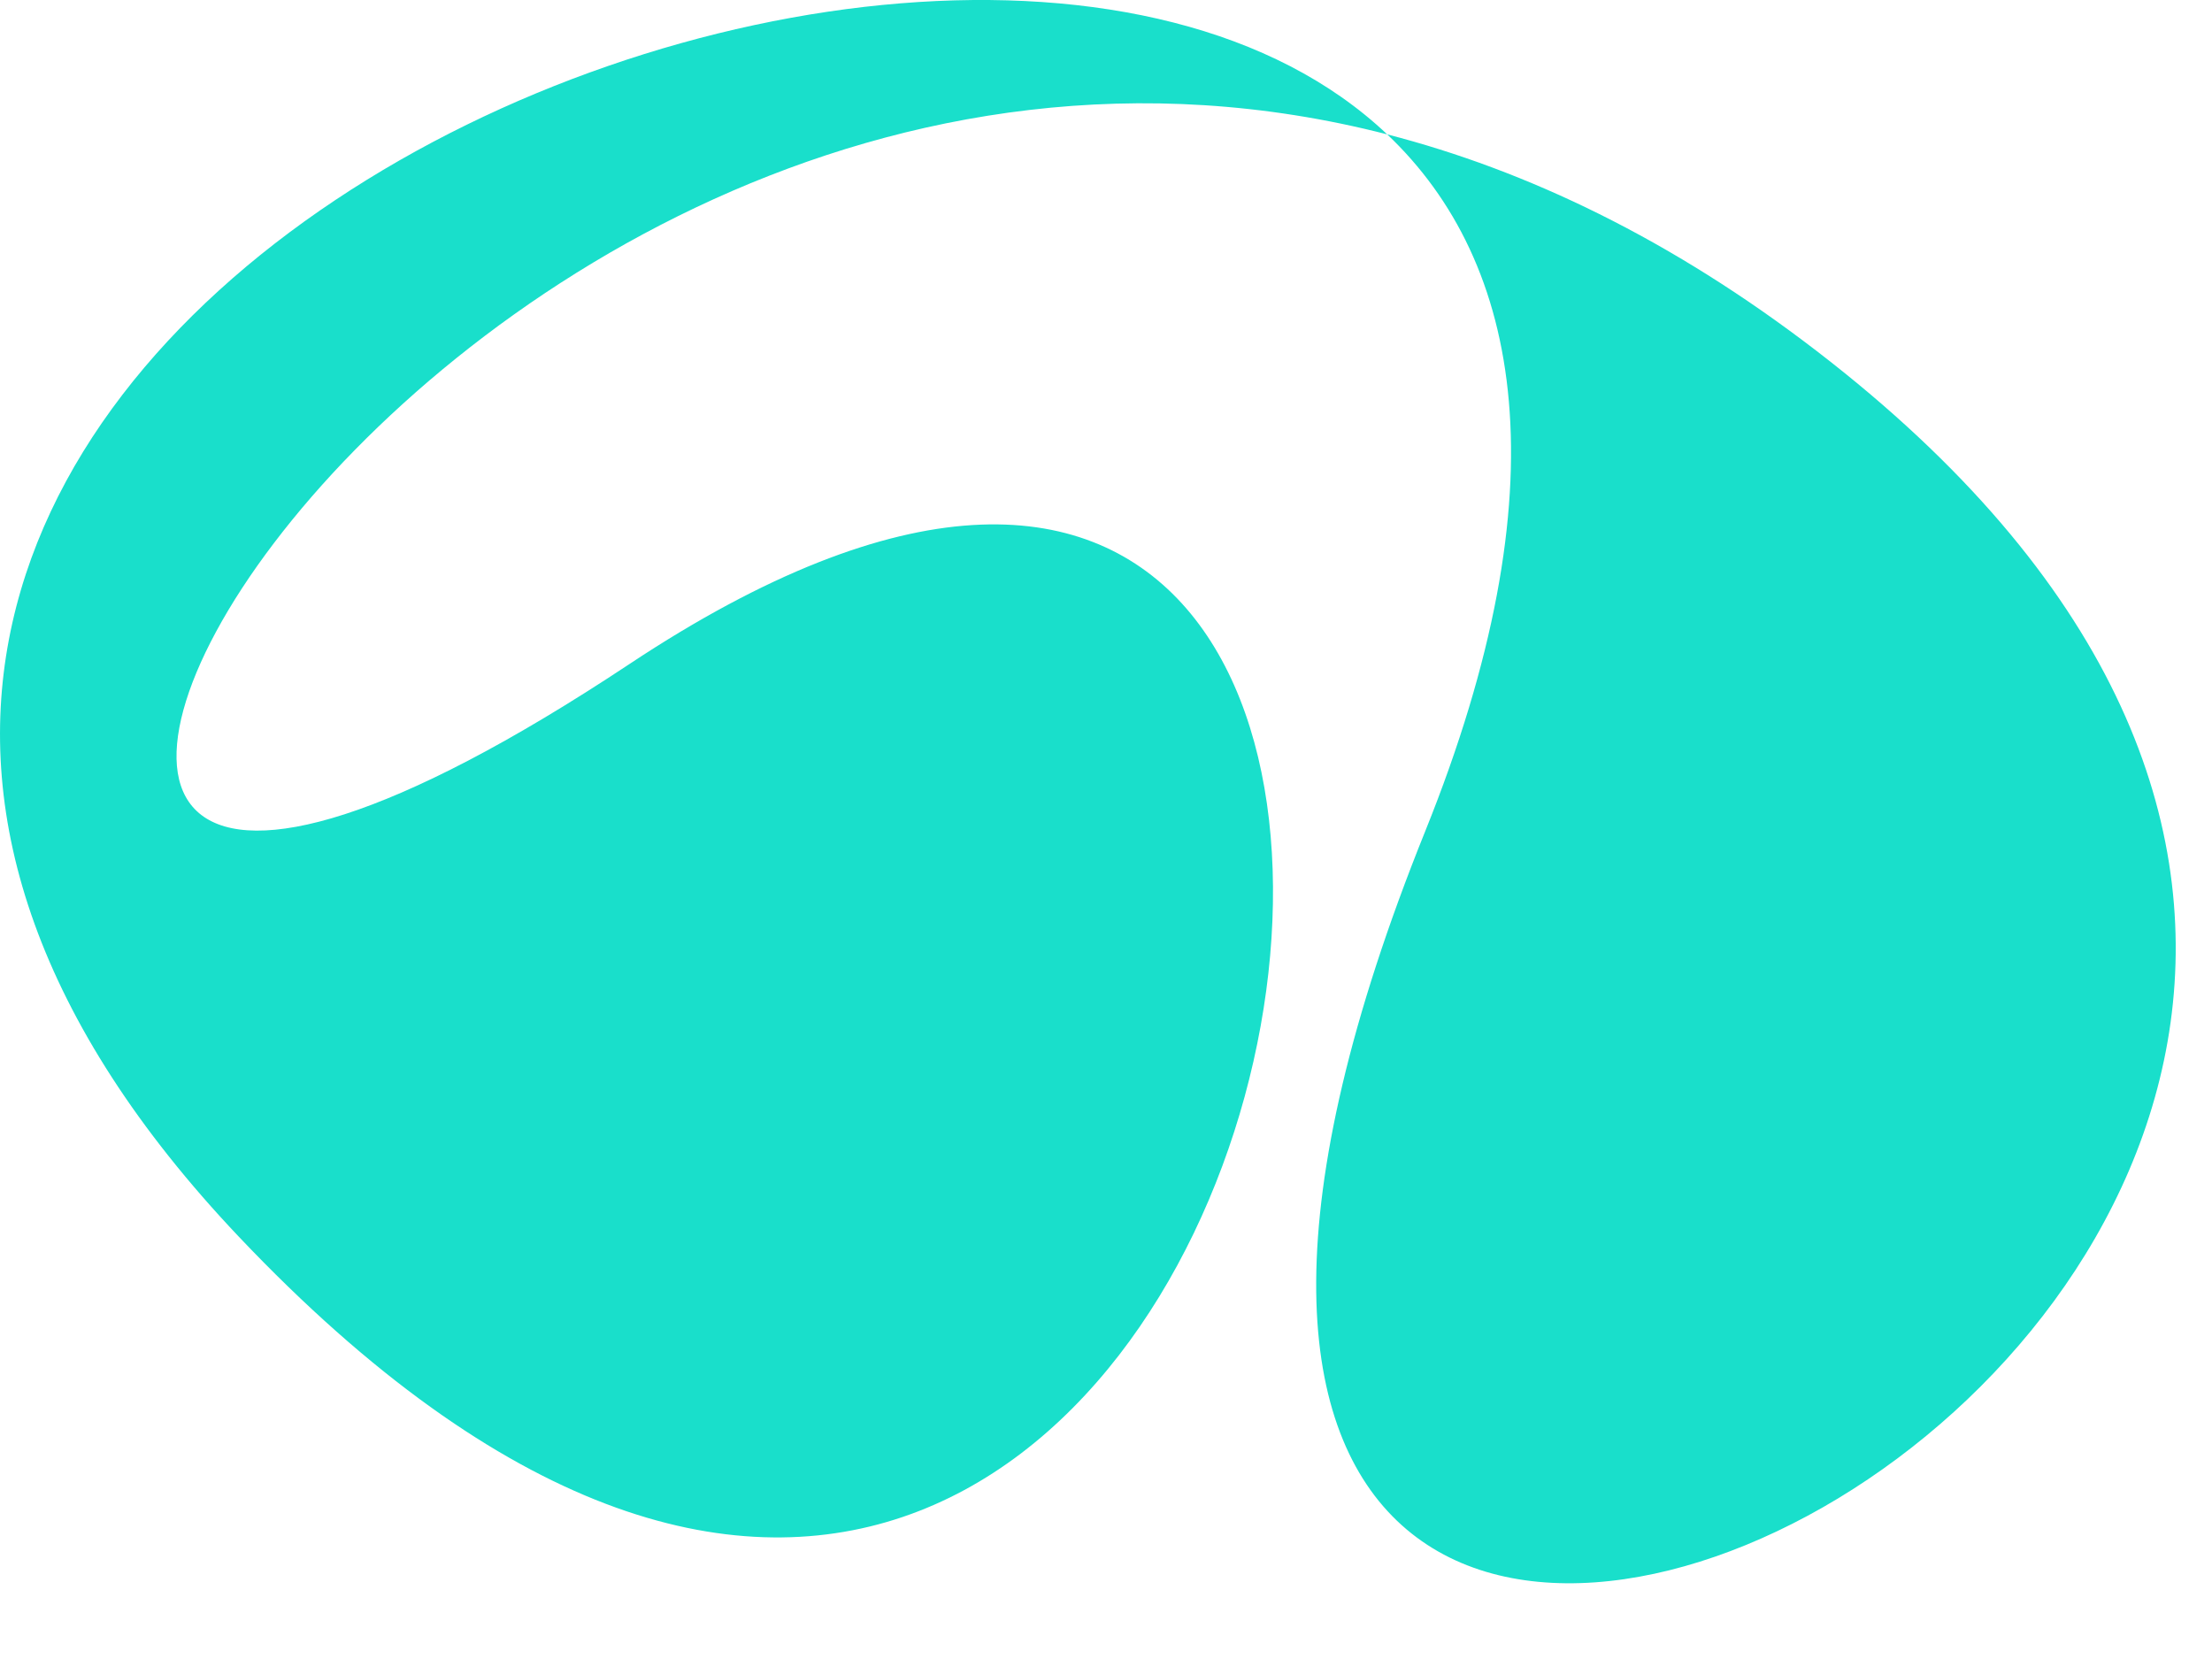
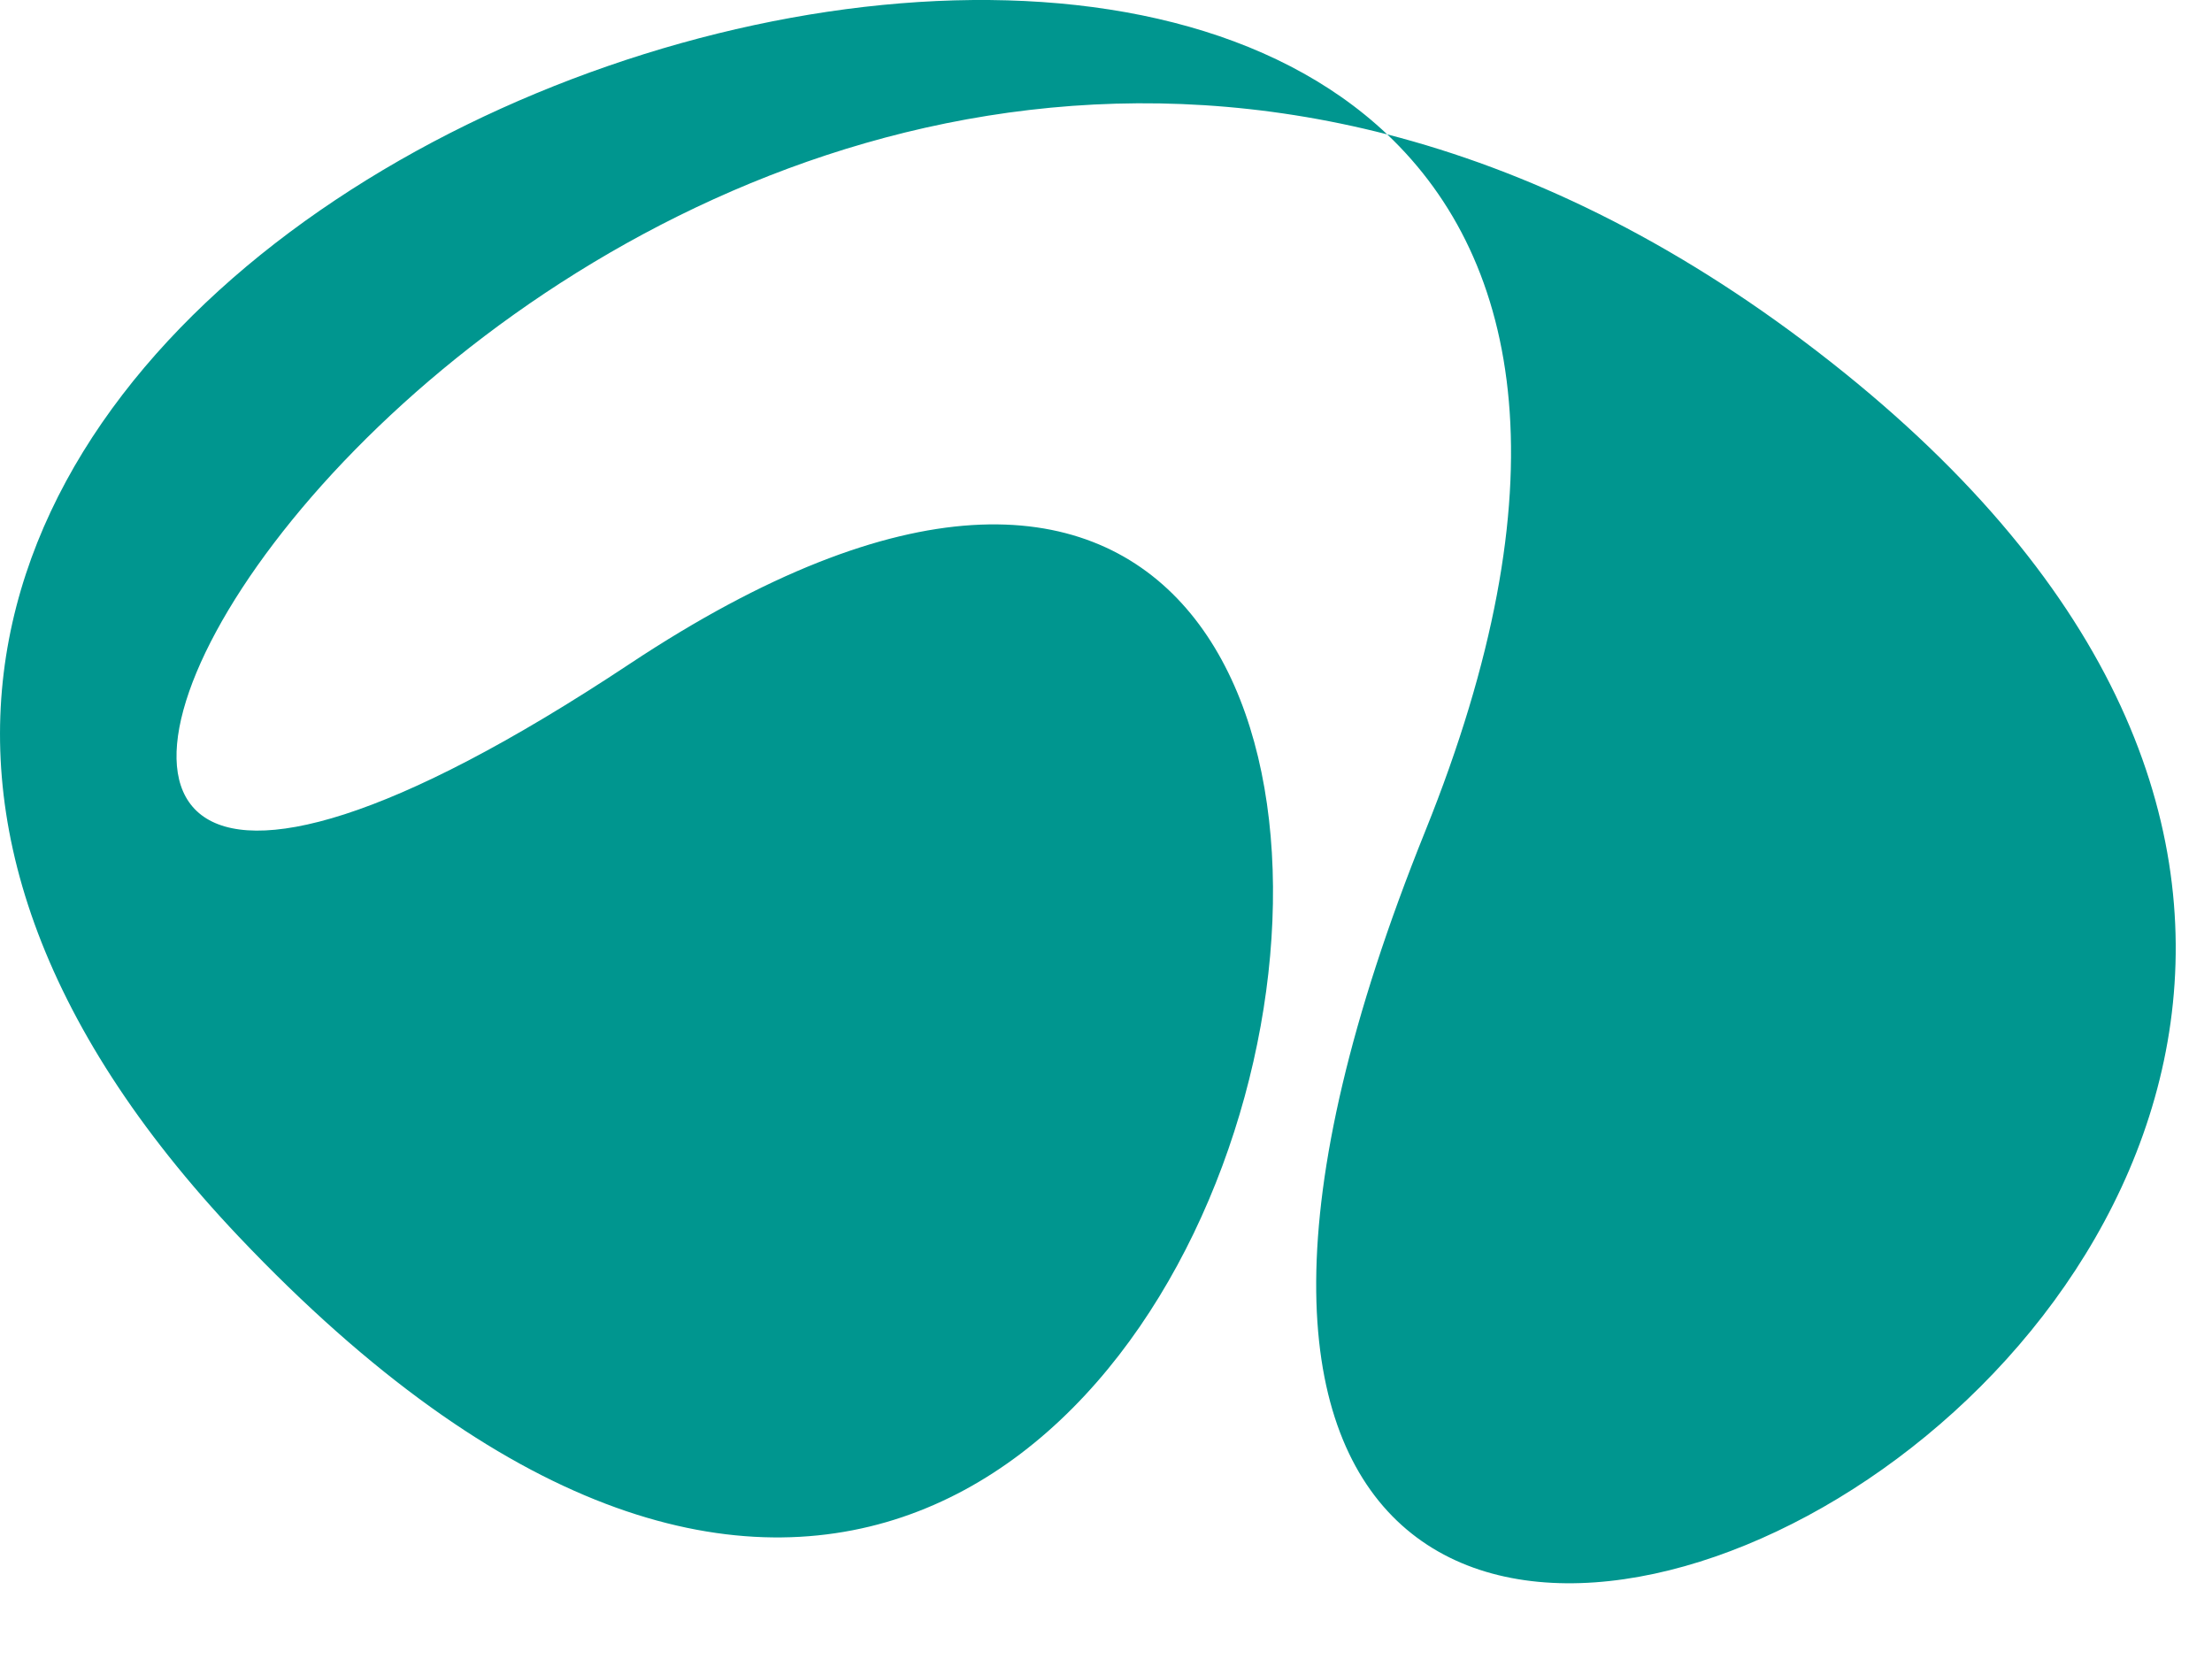
<svg xmlns="http://www.w3.org/2000/svg" width="24" height="18" viewBox="0 0 24 18" fill="none">
-   <path d="M6.832 7.203C-3.631 14.143 4.263 -1.317 15.051 1.458C16.514 2.844 16.971 5.279 15.463 9.02C8.87 25.381 32.585 13.698 19.709 3.807C18.128 2.592 16.561 1.847 15.051 1.458C10.112 -3.219 -6.291 4.048 2.592 13.419C14.109 25.567 18.76 -0.708 6.832 7.203Z" fill="#19DFCB" />
+   <path d="M6.832 7.203C-3.631 14.143 4.263 -1.317 15.051 1.458C16.514 2.844 16.971 5.279 15.463 9.02C8.87 25.381 32.585 13.698 19.709 3.807C18.128 2.592 16.561 1.847 15.051 1.458C10.112 -3.219 -6.291 4.048 2.592 13.419C14.109 25.567 18.76 -0.708 6.832 7.203Z" fill="#00968F" />
</svg>
